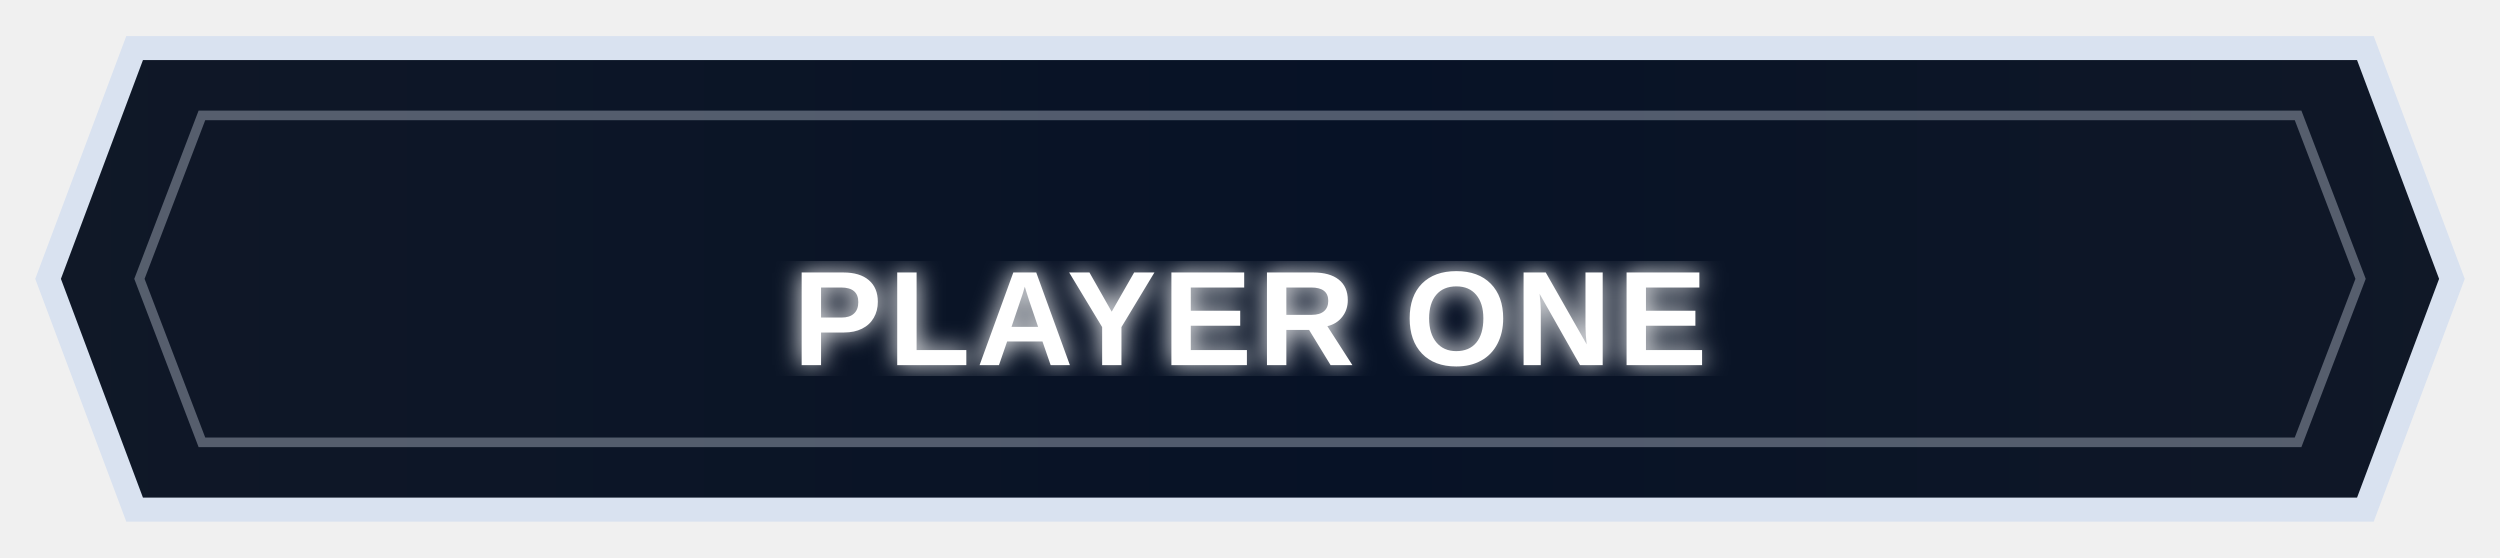
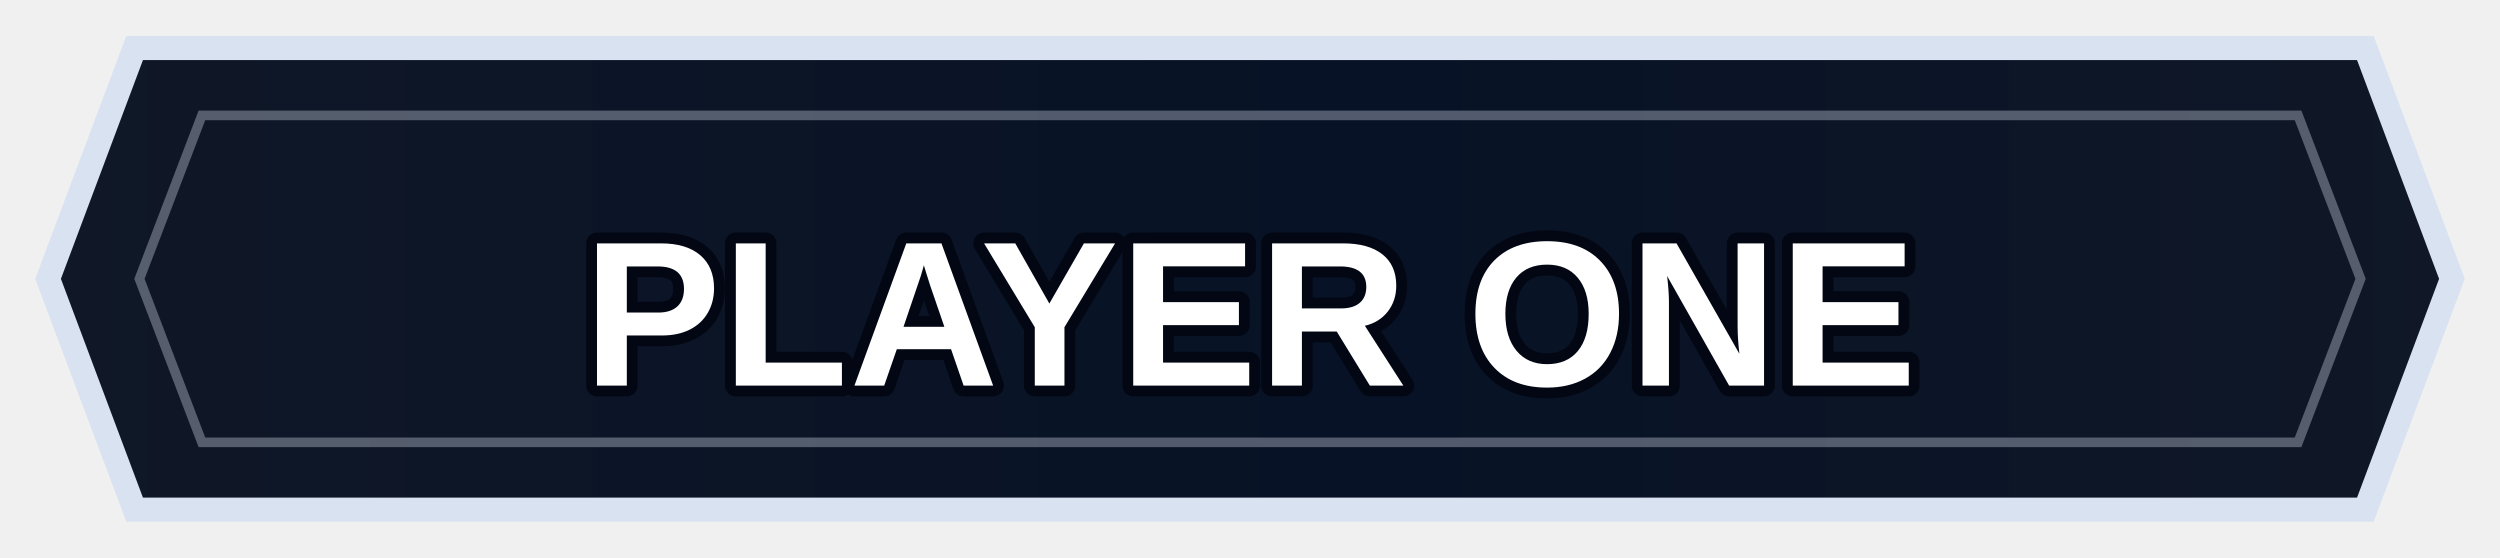
<svg xmlns="http://www.w3.org/2000/svg" width="520" height="116" viewBox="0 0 520 116">
  <defs>
    <linearGradient id="g" x1="0" x2="1">
      <stop stop-color="#101827" />
      <stop offset=".55" stop-color="#071226" />
      <stop offset="1" stop-color="#101827" />
    </linearGradient>
-     <filter id="glow">
-       <feGaussianBlur stdDeviation="2.5" result="b" />
-       <feMerge>
-         <feMergeNode in="b" />
-         <feMergeNode in="SourceGraphic" />
-       </feMerge>
-     </filter>
  </defs>
  <path d="M28 10H492L510 58L492 106H28L10 58Z" fill="url(#g)" stroke="#d9e2f0" stroke-width="5" />
  <path d="M42 24H478L491 58L478 92H42L29 58Z" fill="none" stroke="#d9e2f0" stroke-opacity=".35" stroke-width="2" />
-   <text x="260" y="68" text-anchor="middle" dominant-baseline="middle" font-family="Arial,Helvetica,sans-serif" font-size="28" font-weight="900" letter-spacing="1.2" fill="#fff" filter="url(#glow)">PLAYER ONE</text>
+   <text x="260" y="68" text-anchor="middle" dominant-baseline="middle" font-family="Arial,Helvetica,sans-serif" font-weight="900" fill="#FFFFFF" stroke="#020713" stroke-width="4.5" stroke-linejoin="round" paint-order="stroke fill" font-size="43" letter-spacing="0.2">PLAYER ONE</text>
</svg>
